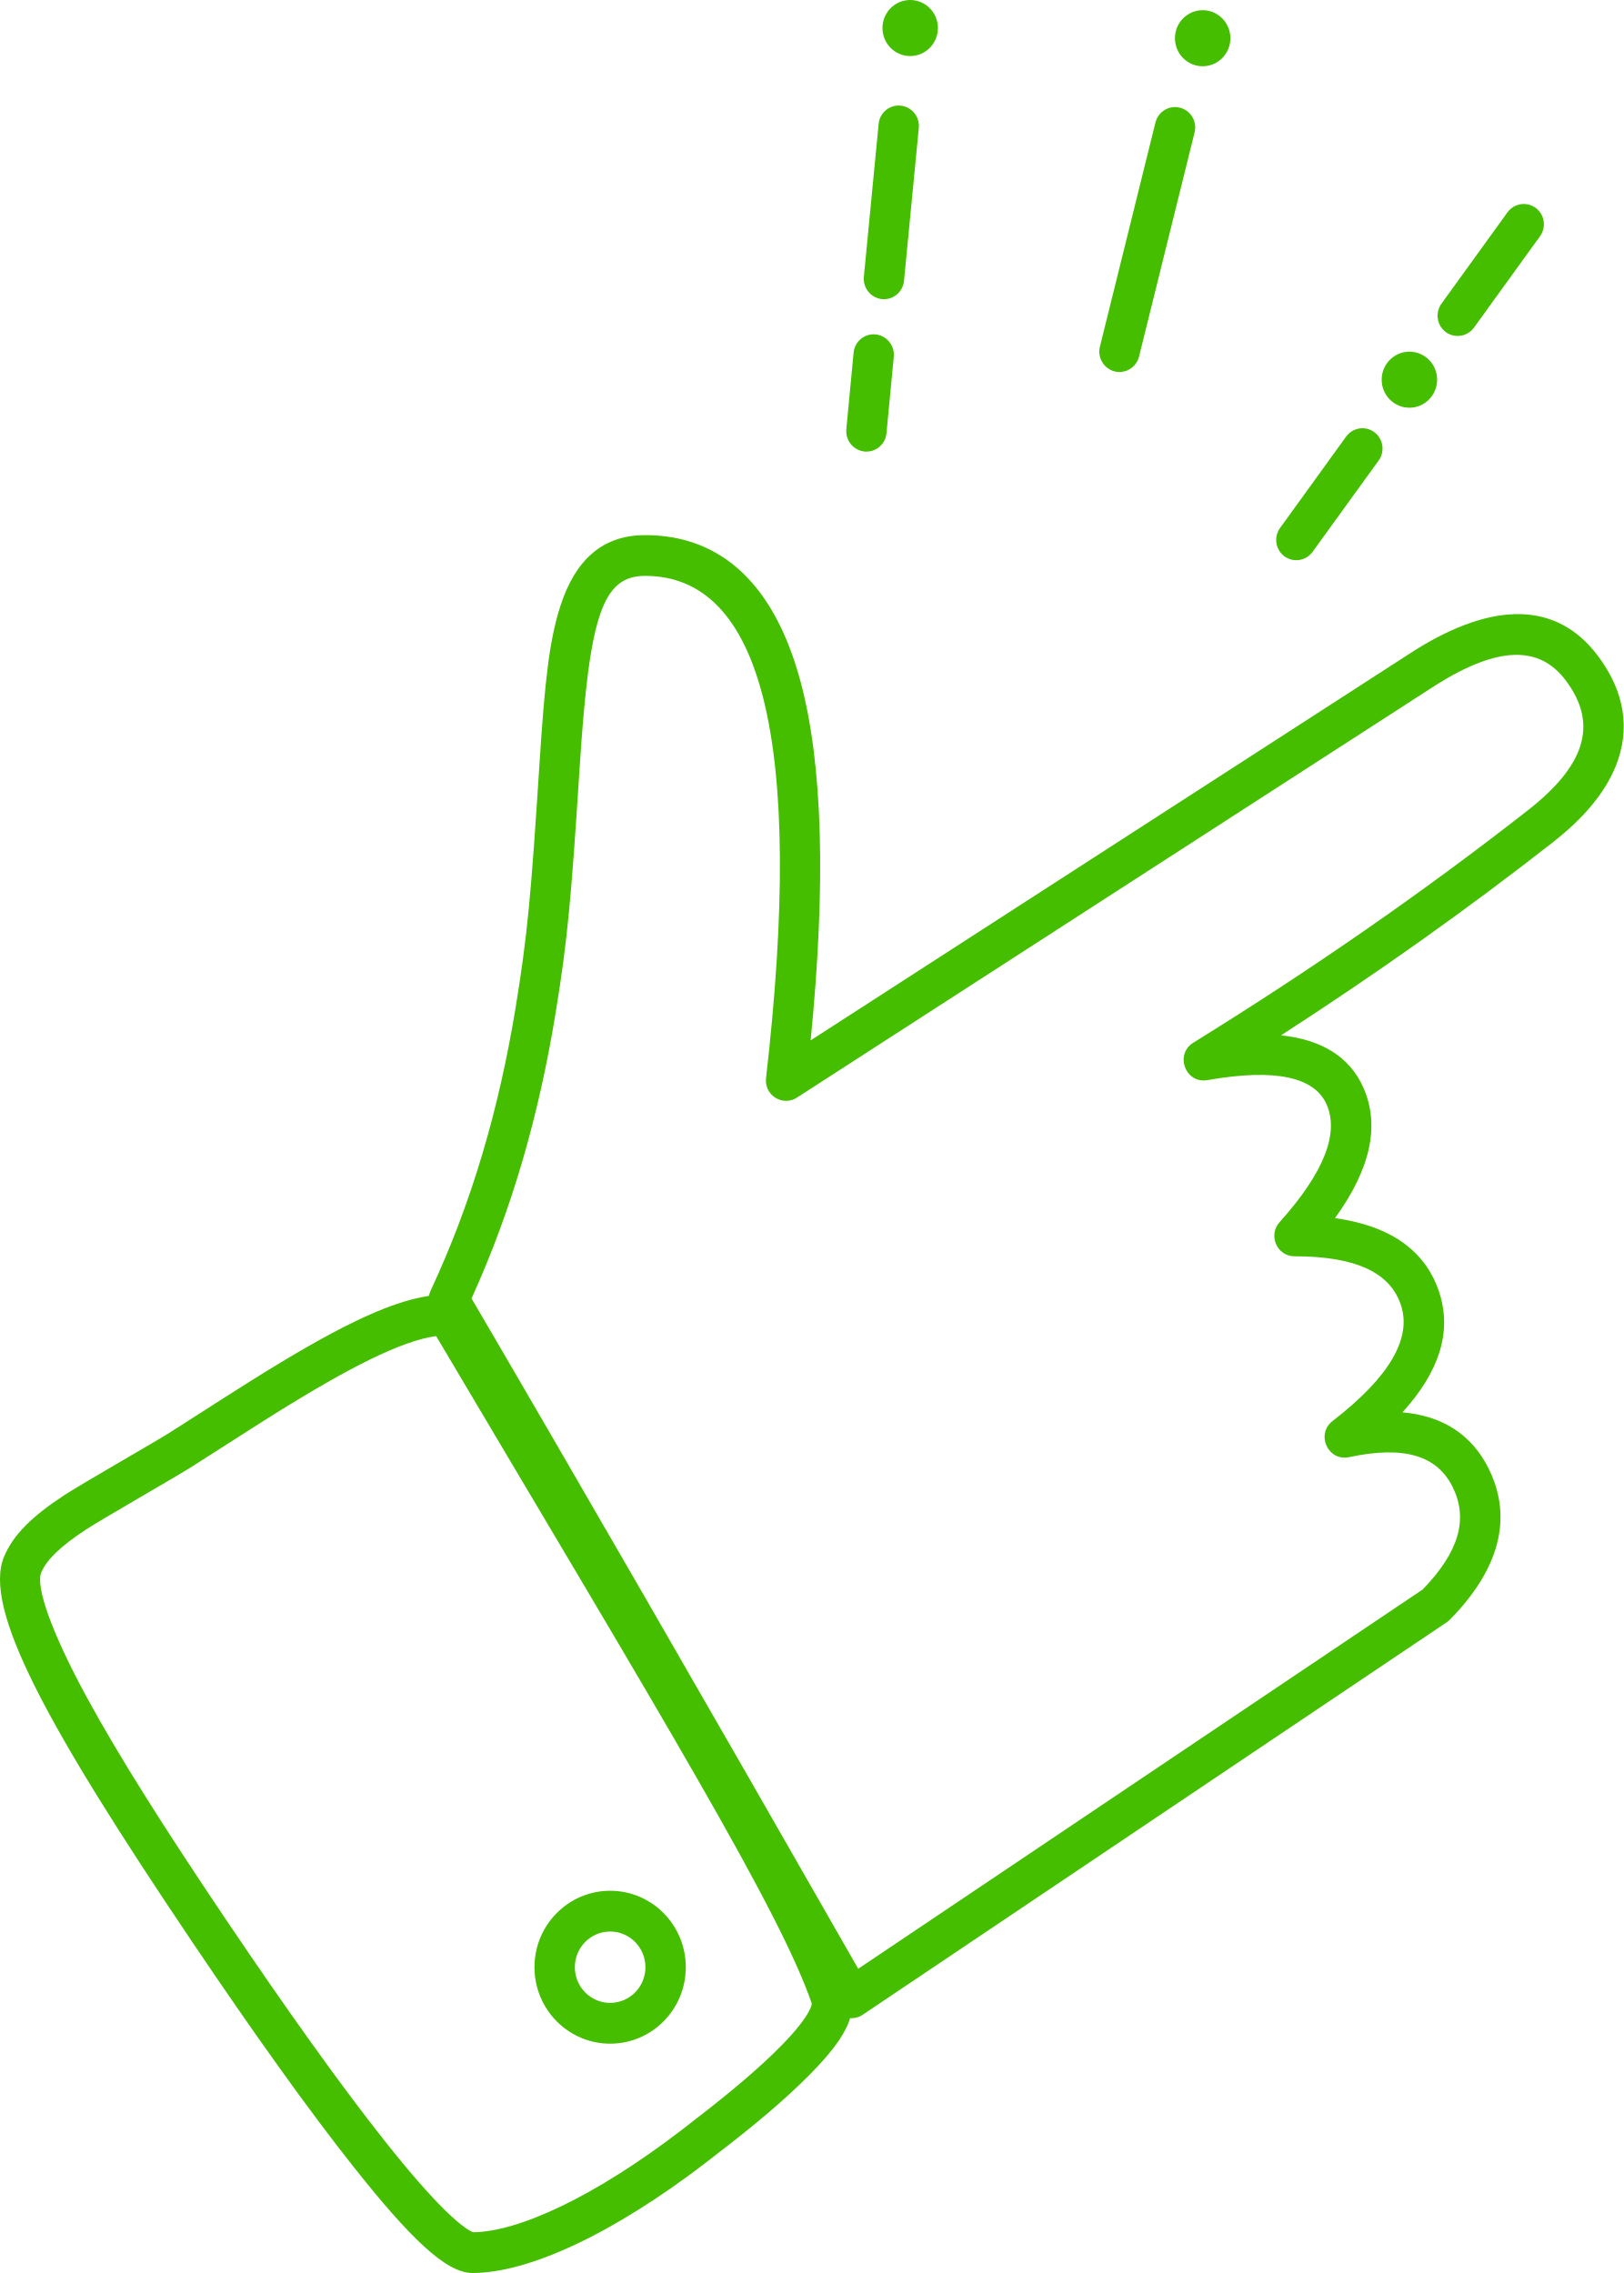
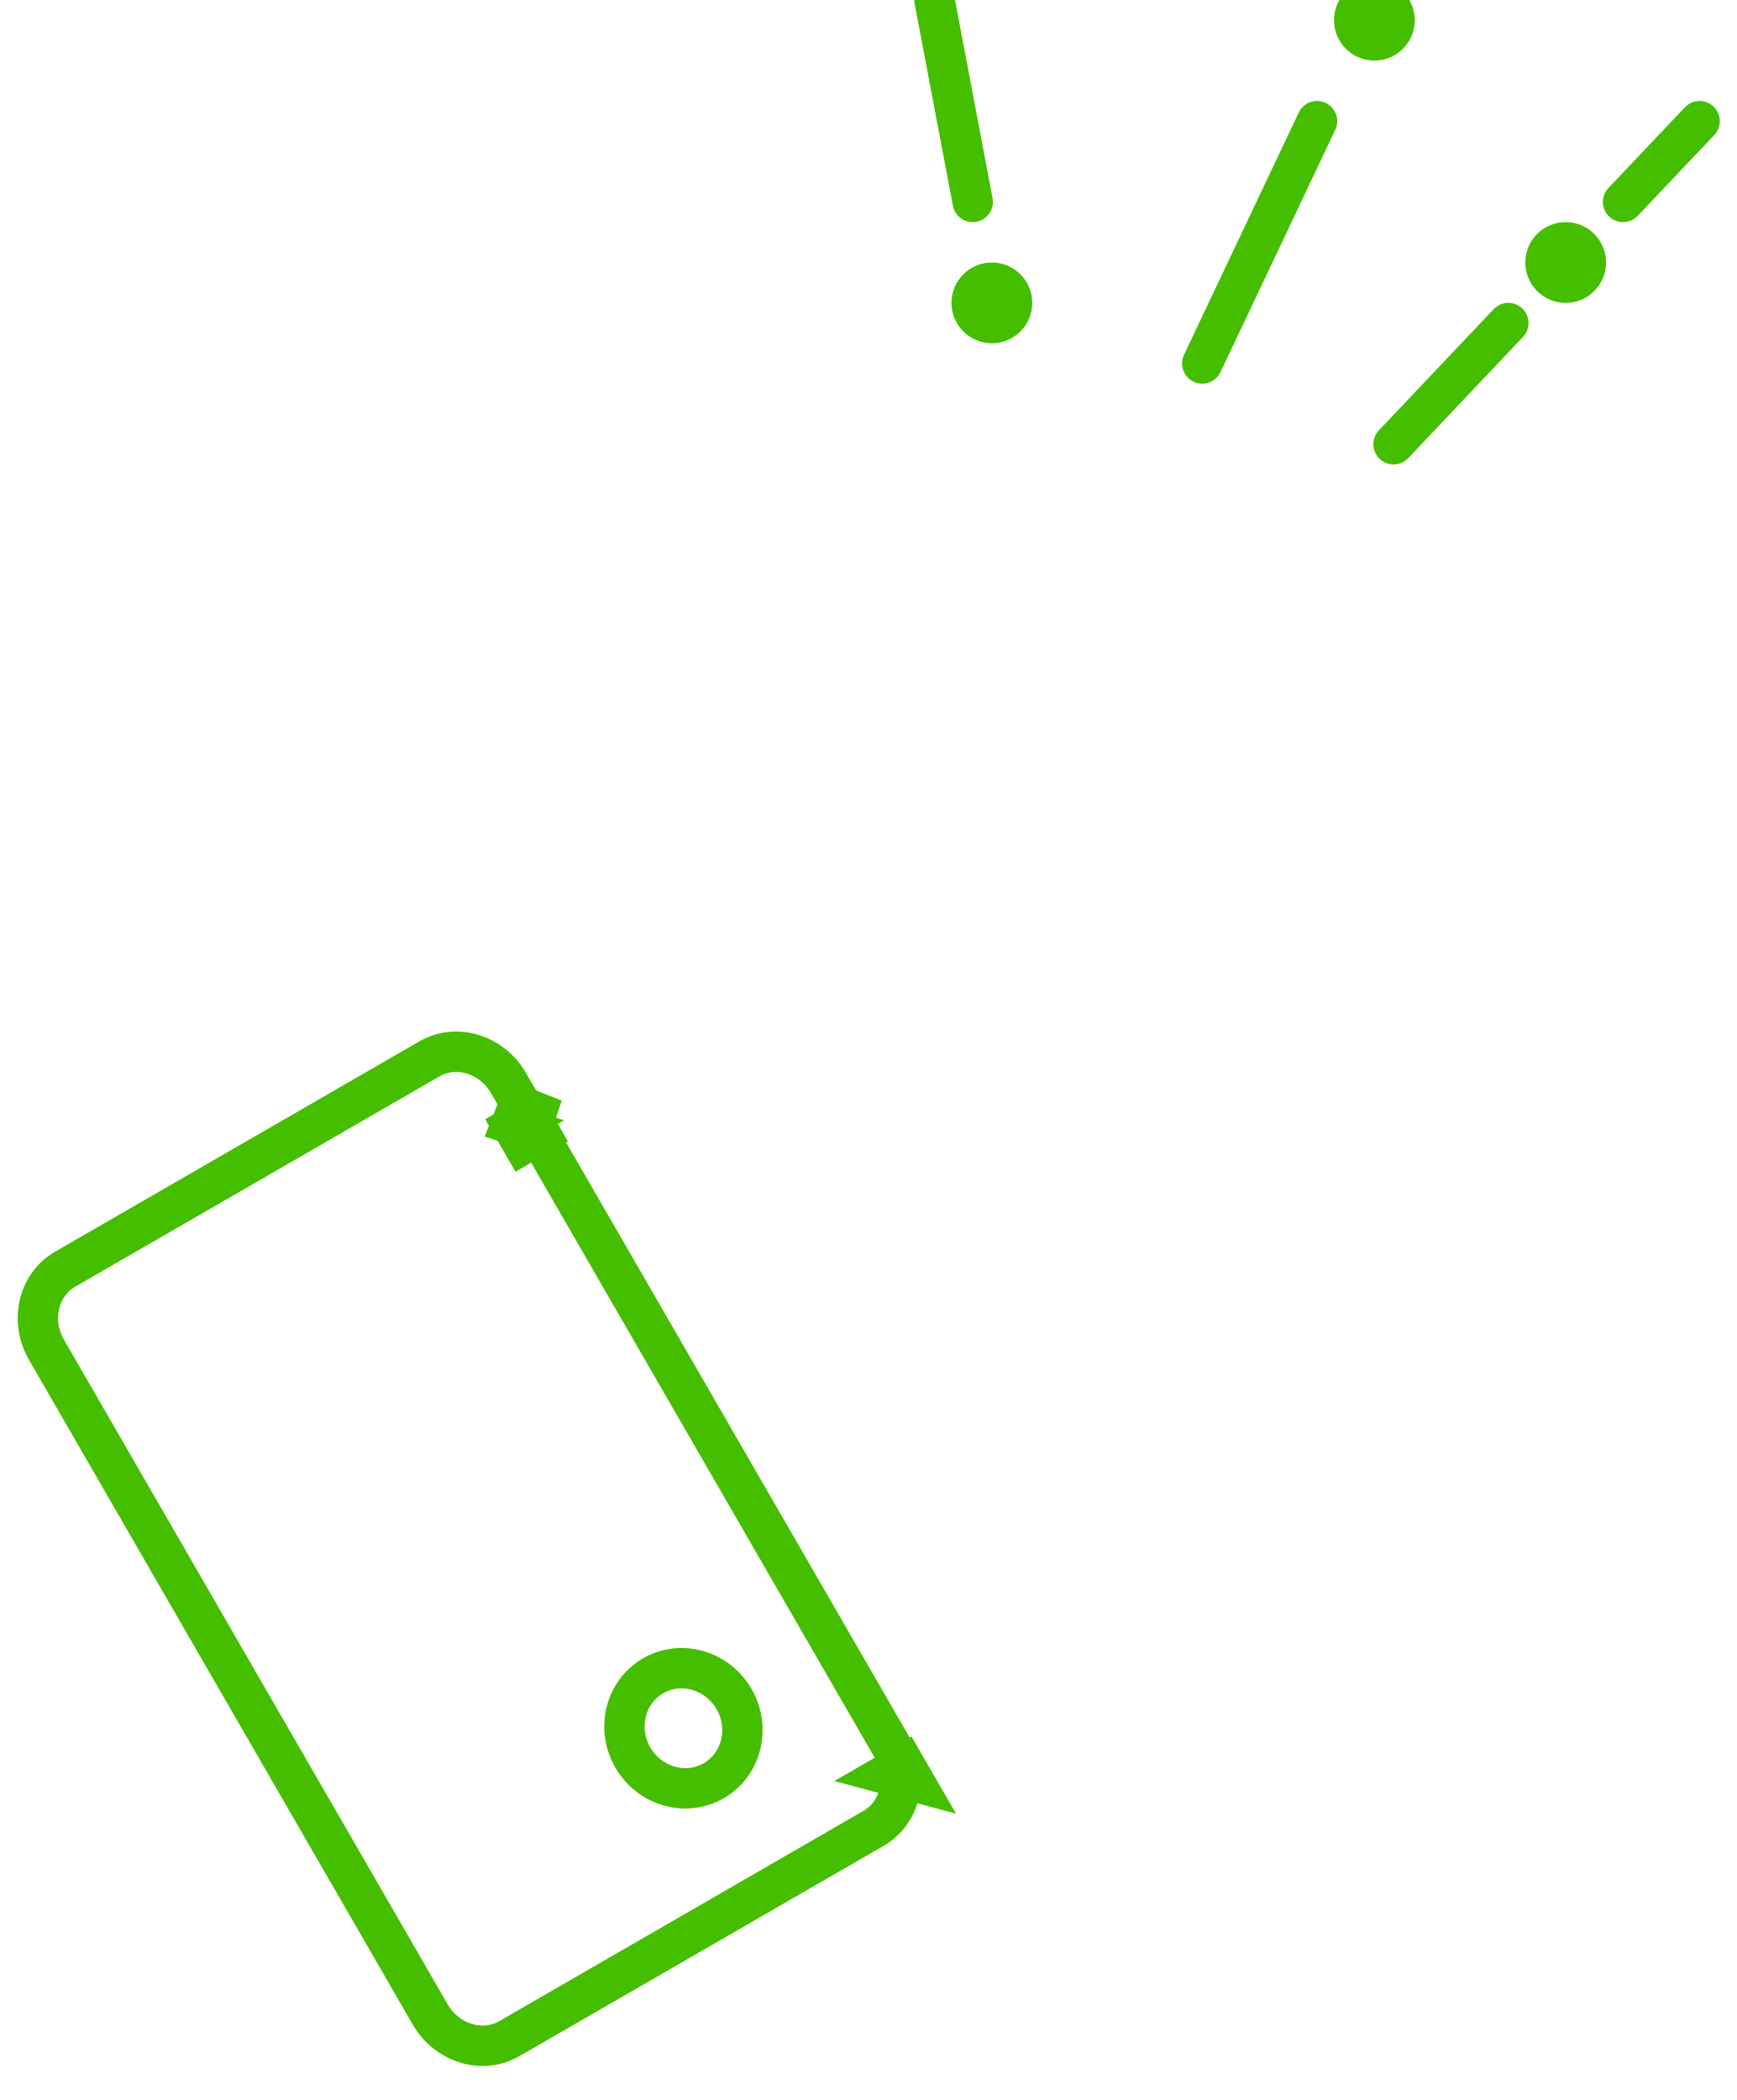
- <svg xmlns="http://www.w3.org/2000/svg" width="40px" height="56px" viewBox="0 0 40 56" version="1.1">
+ <svg xmlns="http://www.w3.org/2000/svg" width="43px" height="52px" viewBox="0 0 43 52" version="1.1">
  <g id="Page-1" stroke="none" stroke-width="1" fill="none" fill-rule="evenodd">
-     <g id="How-It-Works" transform="translate(-172, -1456)" fill="#45BE00" fill-rule="nonzero">
-       <g id="Easy" transform="translate(42, 1456)">
-         <path d="M150.943,49.721 C150.797,50.193 150.365,50.718 149.702,51.354 C149.092,51.939 148.414,52.493 147.415,53.261 C145.108,55.034 143.024,56 141.637,56 C140.983,56 140.093,55.13 138.697,53.368 C137.605,51.989 136.255,50.1 134.753,47.87 C131.14,42.507 129.571,39.621 130.1,38.352 C130.329,37.804 130.802,37.35 131.574,36.843 C131.988,36.571 133.756,35.56 134.139,35.321 C134.186,35.292 134.232,35.263 134.277,35.234 C134.523,35.078 135.395,34.519 135.527,34.434 C135.776,34.275 135.992,34.139 136.198,34.009 C138.189,32.763 139.528,32.083 140.567,31.927 C140.574,31.885 140.588,31.843 140.606,31.803 C141.627,29.617 142.292,27.323 142.704,24.813 C142.997,23.023 143.082,22.046 143.291,18.805 C143.425,16.72 143.537,15.765 143.803,14.936 C144.169,13.797 144.84,13.184 145.892,13.184 C147.795,13.184 149.087,14.432 149.72,16.788 C150.27,18.836 150.35,21.78 149.97,25.632 L164.852,16.022 C166.781,14.813 168.342,14.813 169.352,16.143 C170.033,17.039 170.164,17.971 169.807,18.865 C169.533,19.55 168.998,20.165 168.271,20.738 C166.17,22.384 163.933,23.974 161.557,25.508 C162.556,25.613 163.242,26.03 163.582,26.788 C164.007,27.735 163.754,28.812 162.887,30.011 C164.247,30.2 165.13,30.811 165.463,31.865 C165.769,32.832 165.445,33.81 164.548,34.796 C165.531,34.88 166.256,35.34 166.675,36.188 C167.278,37.409 166.927,38.678 165.714,39.906 C165.69,39.93 165.665,39.951 165.637,39.97 L151.252,49.638 C151.156,49.702 151.048,49.728 150.943,49.721 Z M141.616,31.99 C144.181,36.374 147.356,41.879 151.142,48.505 L165.045,39.162 C165.953,38.228 166.17,37.415 165.786,36.637 C165.405,35.867 164.603,35.607 163.232,35.9 C162.714,36.01 162.407,35.334 162.828,35.009 C164.251,33.91 164.768,32.967 164.517,32.171 C164.264,31.371 163.433,30.951 161.89,30.951 C161.458,30.951 161.232,30.434 161.522,30.111 C162.643,28.862 162.989,27.898 162.677,27.203 C162.383,26.548 161.447,26.311 159.743,26.611 C159.203,26.706 158.93,25.977 159.398,25.688 C162.359,23.856 165.114,21.941 167.661,19.945 C169.001,18.889 169.41,17.867 168.564,16.754 C167.921,15.908 166.919,15.908 165.381,16.872 L149.632,27.042 C149.279,27.27 148.822,26.981 148.871,26.561 C149.831,18.216 148.749,14.188 145.892,14.188 C144.838,14.188 144.52,15.177 144.282,18.87 C144.071,22.147 143.985,23.142 143.684,24.977 C143.273,27.481 142.617,29.787 141.616,31.99 Z M136.721,34.863 C136.518,34.991 136.304,35.126 136.057,35.284 C135.927,35.367 135.054,35.927 134.806,36.084 C134.758,36.115 134.71,36.145 134.661,36.176 C134.253,36.43 132.498,37.434 132.116,37.685 C131.496,38.092 131.148,38.427 131.016,38.742 C130.875,39.08 131.256,40.195 132.136,41.813 C132.918,43.251 134.035,45.019 135.575,47.305 C137.064,49.515 138.399,51.385 139.473,52.741 C140.067,53.49 140.573,54.073 140.978,54.468 C141.18,54.665 141.353,54.812 141.491,54.906 C141.55,54.946 141.6,54.973 141.637,54.989 C141.652,54.995 141.653,54.996 141.637,54.996 C142.761,54.996 144.663,54.114 146.813,52.461 C147.785,51.714 148.442,51.177 149.018,50.625 C149.383,50.275 149.658,49.968 149.829,49.715 C149.91,49.595 149.963,49.493 149.987,49.417 C149.994,49.395 149.998,49.378 149.999,49.366 C149.624,48.269 148.769,46.598 147.158,43.79 C146.455,42.564 145.612,41.125 144.368,39.025 C143.92,38.269 141.666,34.472 140.744,32.917 C139.897,33.034 138.62,33.675 136.721,34.863 Z M145.031,50.35 C144.002,50.35 143.167,49.507 143.167,48.466 C143.167,47.426 144.002,46.583 145.031,46.583 C146.06,46.583 146.894,47.426 146.894,48.466 C146.894,49.507 146.06,50.35 145.031,50.35 Z M145.031,49.345 C145.511,49.345 145.9,48.952 145.9,48.466 C145.9,47.981 145.511,47.587 145.031,47.587 C144.55,47.587 144.161,47.981 144.161,48.466 C144.161,48.952 144.55,49.345 145.031,49.345 Z M158.06,8.784 C157.993,9.053 157.723,9.217 157.457,9.15 C157.191,9.082 157.029,8.81 157.096,8.541 L158.464,3.018 C158.531,2.749 158.801,2.586 159.067,2.653 C159.333,2.72 159.495,2.993 159.428,3.262 L158.06,8.784 Z M152.27,6.919 C152.243,7.195 152,7.396 151.727,7.369 C151.454,7.341 151.254,7.095 151.281,6.819 L151.645,3.052 C151.671,2.776 151.915,2.575 152.188,2.603 C152.461,2.631 152.661,2.877 152.634,3.153 L152.27,6.919 Z M151.838,10.674 C151.812,10.95 151.569,11.151 151.296,11.124 C151.023,11.096 150.823,10.85 150.849,10.574 L151.028,8.689 C151.054,8.413 151.297,8.212 151.57,8.239 C151.843,8.267 152.044,8.513 152.018,8.789 L151.838,10.674 Z M162.337,13.593 C162.175,13.818 161.864,13.869 161.642,13.706 C161.421,13.544 161.372,13.231 161.535,13.006 L163.159,10.759 C163.321,10.534 163.632,10.483 163.854,10.646 C164.076,10.808 164.124,11.122 163.962,11.346 L162.337,13.593 Z M166.313,8.069 C166.15,8.293 165.839,8.344 165.617,8.182 C165.396,8.019 165.348,7.706 165.51,7.481 L167.134,5.234 C167.296,5.009 167.608,4.959 167.829,5.121 C168.051,5.283 168.099,5.597 167.937,5.821 L166.313,8.069 Z M164.72,10.045 C164.343,10.045 164.037,9.736 164.037,9.354 C164.037,8.973 164.343,8.664 164.72,8.664 C165.097,8.664 165.403,8.973 165.403,9.354 C165.403,9.736 165.097,10.045 164.72,10.045 Z M159.627,1.632 C159.25,1.632 158.944,1.323 158.944,0.942 C158.944,0.56 159.25,0.251 159.627,0.251 C160.004,0.251 160.31,0.56 160.31,0.942 C160.31,1.323 160.004,1.632 159.627,1.632 Z M152.422,1.381 C152.045,1.381 151.739,1.072 151.739,0.691 C151.739,0.309 152.045,-2.23154828e-14 152.422,-2.23154828e-14 C152.799,-2.23154828e-14 153.105,0.309 153.105,0.691 C153.105,1.072 152.799,1.381 152.422,1.381 Z" id="Easy-Icon" />
+     <g id="How-It-Works" transform="translate(-171, -1461)">
+       <g id="Easy" transform="translate(42, 1461)">
+         <g id="easy-icon" transform="translate(125, 0)">
+           <g>
+             <g id="Group" transform="translate(27, 27.74038) rotate(-30) translate(-27, -27.74038) translate(4.736842, 12.74038)" stroke="#45BE00">
+               <path d="M13.763,10.486 L13.763,10.138 L13.949,9.973 L13.655,9.602 L13.263,9.913 L13.328,9.986 L13.263,9.986 L13.263,10.486 L13.763,10.486 Z M13.763,28.5 L13.263,28.5 L13.763,29 L13.763,28.5 Z" id="Path" />
+               <ellipse id="Oval" cx="9.474" cy="25" rx="1.447" ry="1.5" />
+               <path d="M1.895,7.5 C1.131,7.5 0.5,8.166 0.5,9 L0.5,28 C0.5,28.834 1.131,29.5 1.895,29.5 L12.316,29.5 C13.08,29.5 13.711,28.834 13.711,28 L13.711,9 C13.711,8.166 13.08,7.5 12.316,7.5 L1.895,7.5 Z" id="Rectangle" />
+             </g>
+             <ellipse id="Oval" fill="#45BE00" cx="38.035" cy="0.5" rx="1" ry="1" />
+             <ellipse id="Oval-Copy-2" fill="#45BE00" cx="42.772" cy="6.5" rx="1" ry="1" />
+             <ellipse id="Oval-Copy" fill="#45BE00" cx="28.562" cy="7.5" rx="1" ry="1" />
+             <path d="M44.193,5 L46.088,3" id="Path-17" stroke="#45BE00" stroke-linecap="round" />
+             <path d="M41.351,8 L38.509,11" id="Path-16" stroke="#45BE00" stroke-linecap="round" />
+             <path d="M36.614,3 L33.772,9" id="Path-18" stroke="#45BE00" stroke-linecap="round" />
+             <path d="M28.088,5 L27.141,0" id="Path-19" stroke="#45BE00" stroke-linecap="round" />
+           </g>
+         </g>
      </g>
    </g>
  </g>
</svg>
